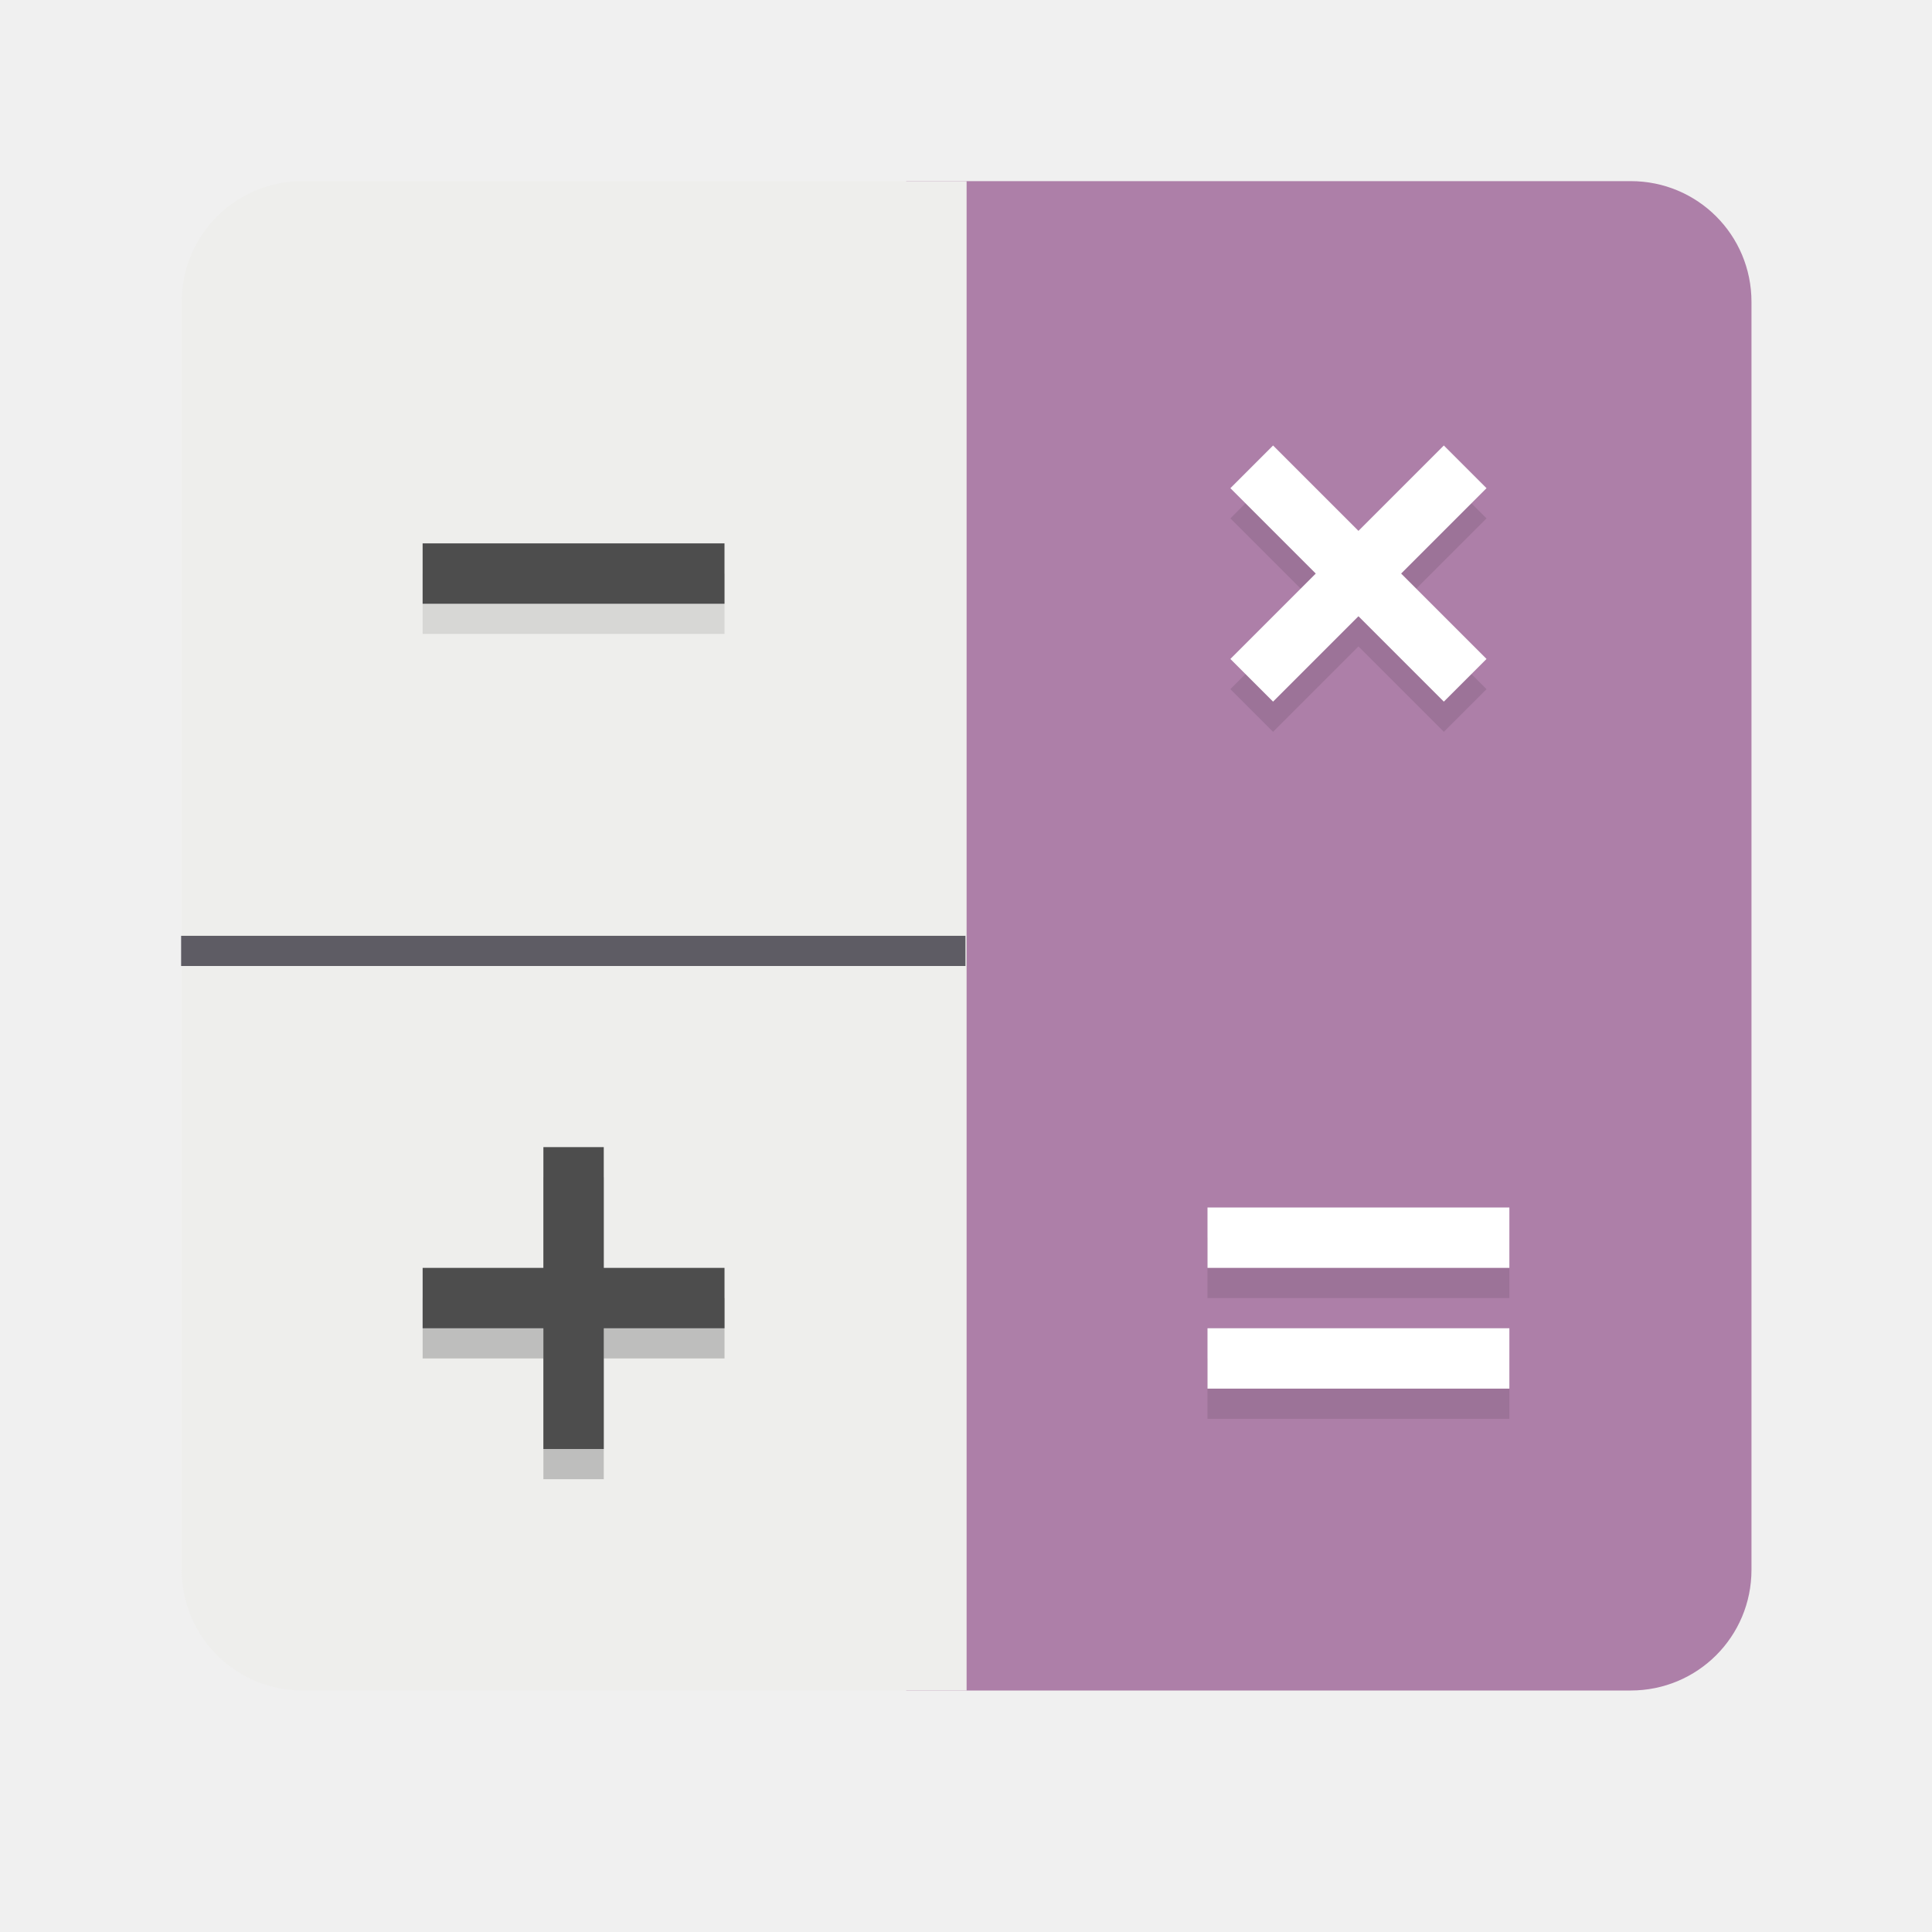
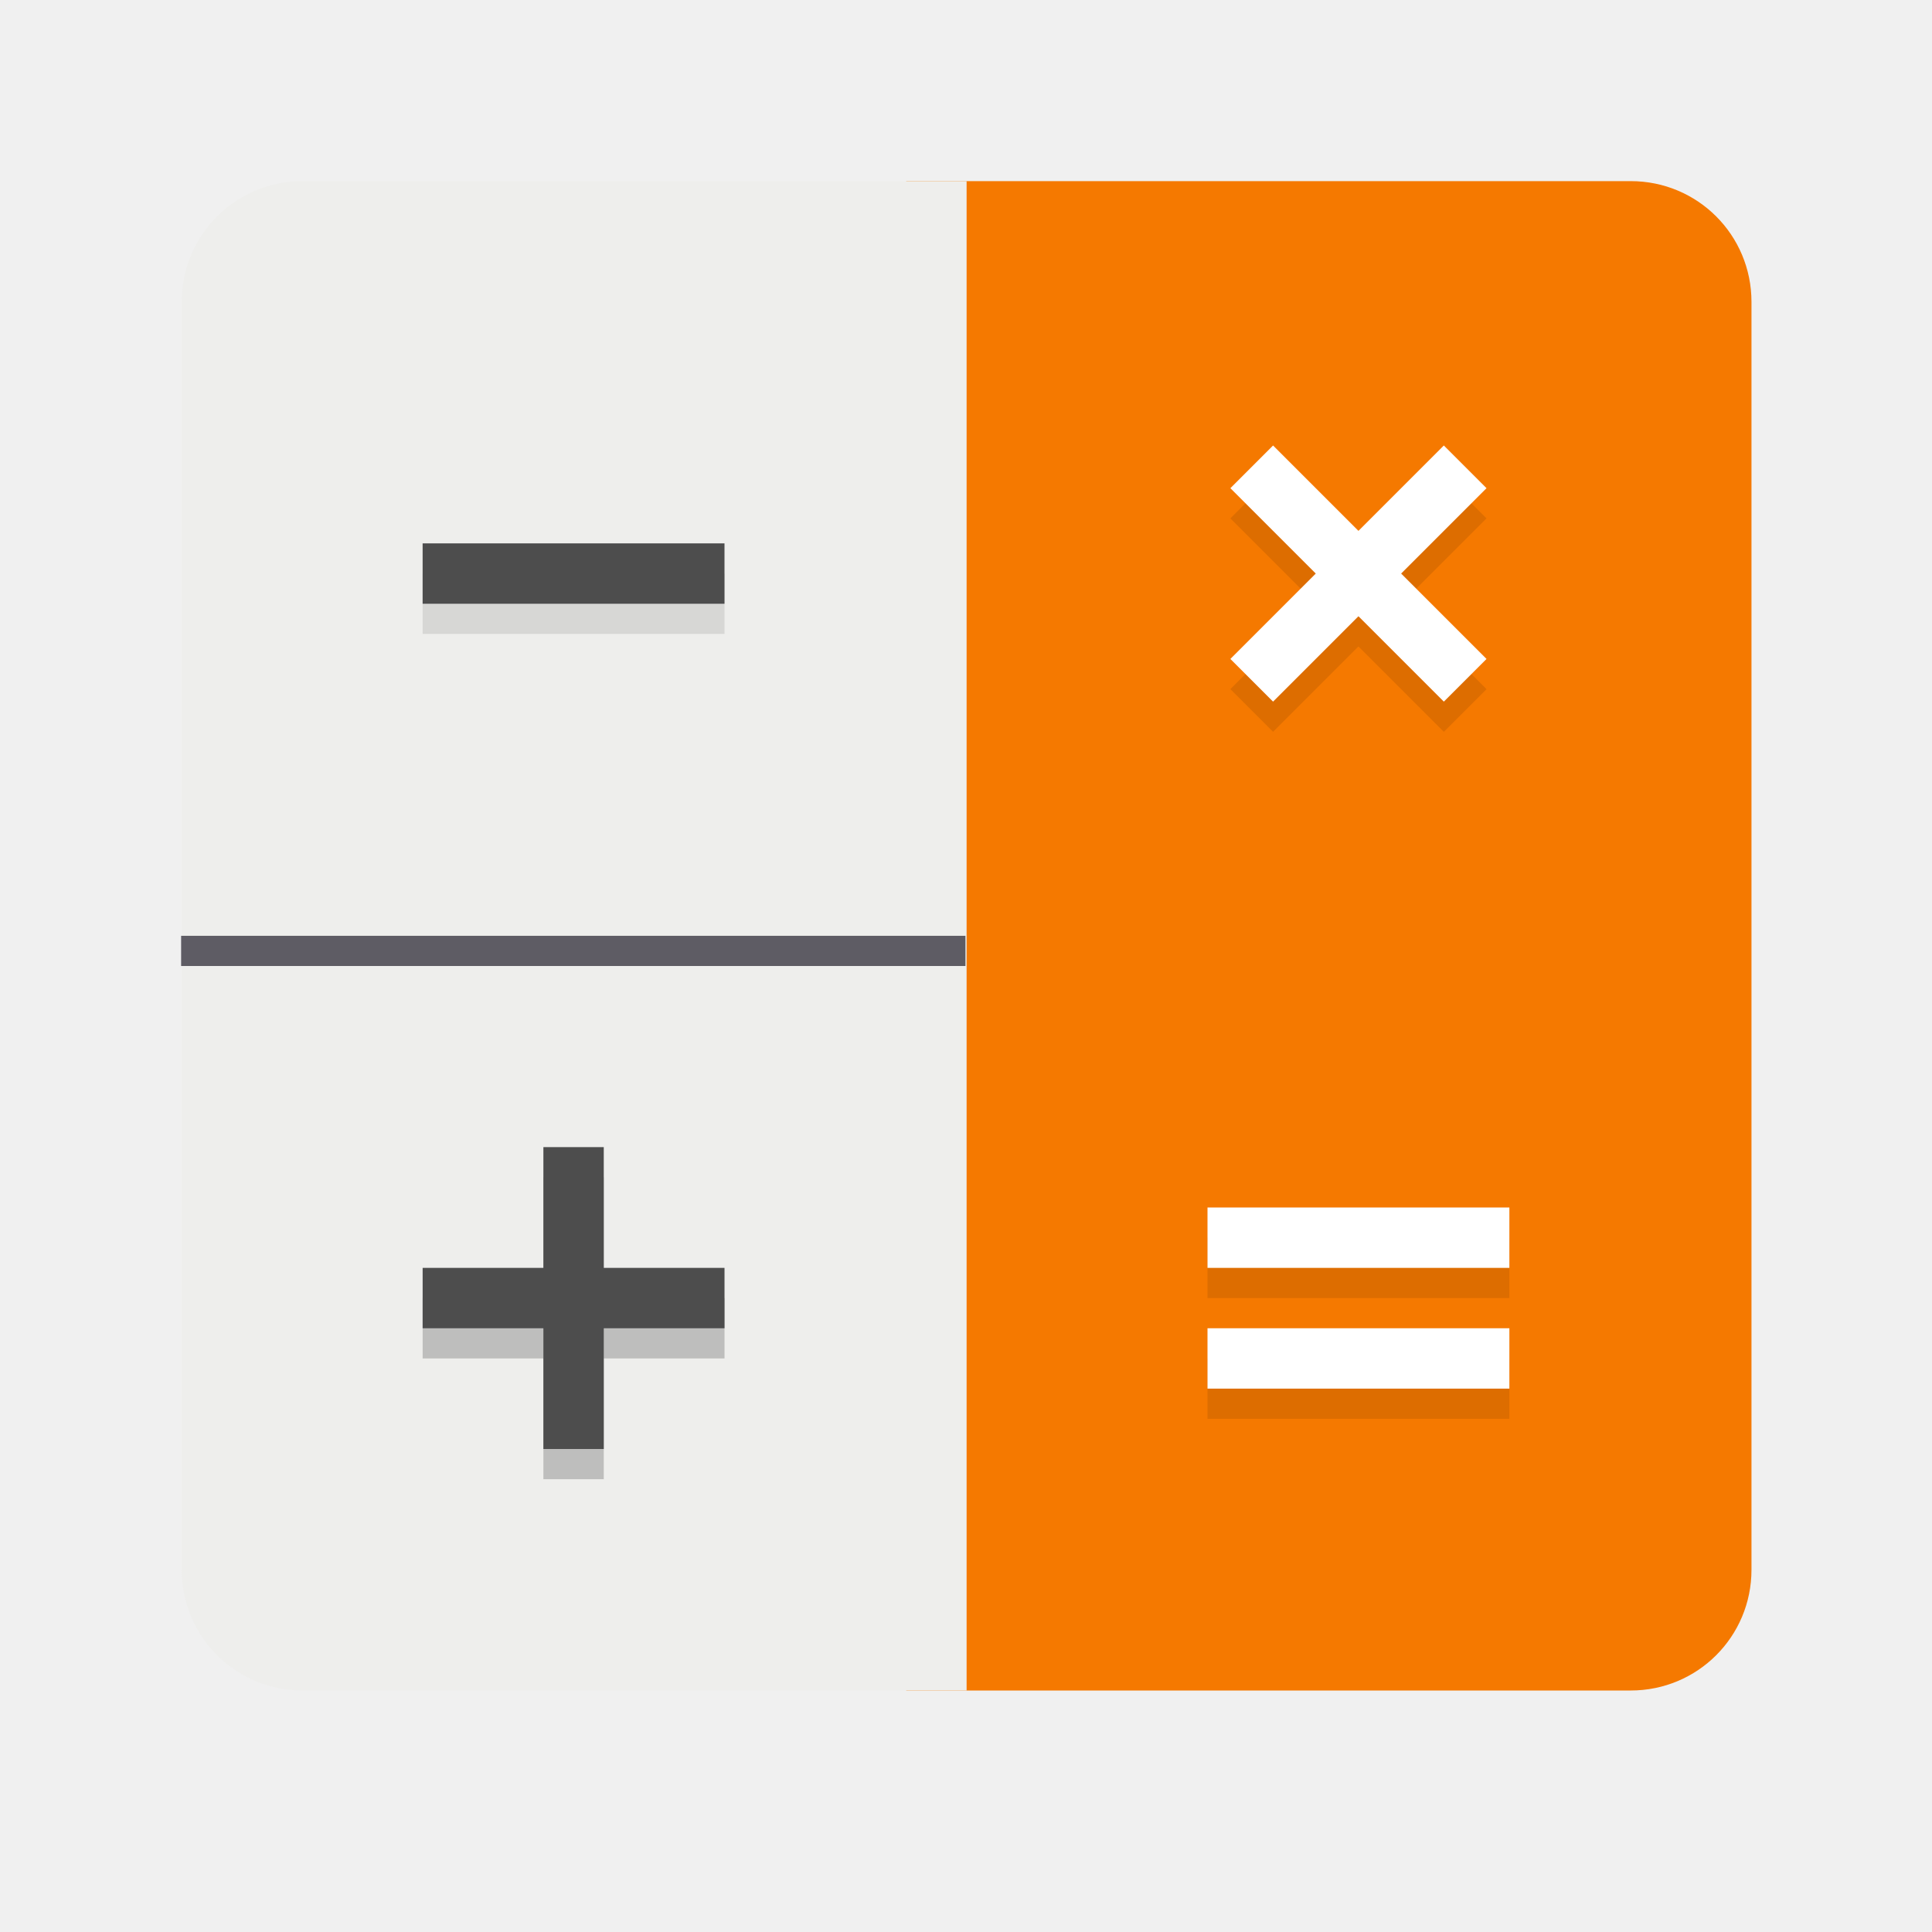
<svg xmlns="http://www.w3.org/2000/svg" viewBox="0 0 128 128" style="display:inline;enable-background:new" version="1.0" id="svg11300" height="128" width="128">
-   <defs id="defs3" />
+   <defs id="defs3">
+     <clipPath clipPathUnits="userSpaceOnUse" id="d">
+       <rect ry="56.25" y="179.75" x="7.75" height="114.375" width="112.5" opacity="0.1" fill="#3584e4" stroke-width="4" id="rect18" />
+     </clipPath>
+   </defs>
  <g transform="translate(0,-172)" style="display:inline" id="layer1">
    <g style="display:inline" id="layer9">
      <g transform="rotate(-30,413.5026,270.491)" id="g1710" style="display:inline;enable-background:new" />
      <text id="text1204" y="390" x="108" style="font-style:normal;font-variant:normal;font-weight:normal;font-stretch:normal;font-size:26.667px;line-height:125%;font-family:Cantarell;-inkscape-font-specification:Cantarell;letter-spacing:0px;word-spacing:0px;display:inline;fill:#000000;fill-opacity:1;stroke:none;enable-background:new" xml:space="preserve">
        <tspan y="397.905" x="108" id="tspan1202" />
      </text>
-       <path style="display:inline;opacity:1;fill:#ad7fa8;fill-opacity:1;stroke:none;stroke-width:0.25;stroke-linecap:butt;stroke-linejoin:miter;stroke-miterlimit:4;stroke-dasharray:none;stroke-dashoffset:0;stroke-opacity:1;marker:none;marker-start:none;marker-mid:none;marker-end:none;paint-order:normal;enable-background:new" d="m 108.04,184 c 4.432,0 8,3.568 8,8 v 84 c 0,4.432 -3.568,8 -8,8 H 60.04 V 184 Z" id="path1520" />
+       <path style="display:inline;opacity:1;fill:#f57900;fill-opacity:1;stroke:none;stroke-width:0.25;stroke-linecap:butt;stroke-linejoin:miter;stroke-miterlimit:4;stroke-dasharray:none;stroke-dashoffset:0;stroke-opacity:1;marker:none;marker-start:none;marker-mid:none;marker-end:none;paint-order:normal;enable-background:new" d="m 108.04,184 c 4.432,0 8,3.568 8,8 v 84 c 0,4.432 -3.568,8 -8,8 H 60.04 V 184 Z" id="path1520" />
      <rect transform="matrix(0,1,1,0,0,0)" y="80" x="254" height="20" width="4" id="rect1536" style="display:inline;opacity:0.1;fill:#000000;fill-opacity:1;stroke:none;stroke-width:0.011px;stroke-linecap:butt;stroke-linejoin:miter;stroke-miterlimit:4;stroke-dasharray:none;stroke-dashoffset:0;stroke-opacity:1;marker:none;marker-start:none;marker-mid:none;marker-end:none;paint-order:normal;enable-background:new" />
      <rect transform="matrix(0,1,1,0,0,0)" y="80" x="262" height="20" width="4" id="rect1538" style="display:inline;opacity:0.1;fill:#000000;fill-opacity:1;stroke:none;stroke-width:0.011px;stroke-linecap:butt;stroke-linejoin:miter;stroke-miterlimit:4;stroke-dasharray:none;stroke-dashoffset:0;stroke-opacity:1;marker:none;marker-start:none;marker-mid:none;marker-end:none;paint-order:normal;enable-background:new" />
      <rect transform="matrix(0,1,1,0,0,0)" y="80" x="252" height="20" width="4" id="rect1540" style="display:inline;opacity:1;fill:#ffffff;fill-opacity:1;stroke:none;stroke-width:0.011px;stroke-linecap:butt;stroke-linejoin:miter;stroke-miterlimit:4;stroke-dasharray:none;stroke-dashoffset:0;stroke-opacity:1;marker:none;marker-start:none;marker-mid:none;marker-end:none;paint-order:normal;enable-background:new" />
      <rect transform="matrix(0,1,1,0,0,0)" y="80" x="260" height="20" width="4" id="rect1542" style="display:inline;opacity:1;fill:#ffffff;fill-opacity:1;stroke:none;stroke-width:0.011px;stroke-linecap:butt;stroke-linejoin:miter;stroke-miterlimit:4;stroke-dasharray:none;stroke-dashoffset:0;stroke-opacity:1;marker:none;marker-start:none;marker-mid:none;marker-end:none;paint-order:normal;enable-background:new" />
      <path id="path1524" d="m 20.04,184 c -4.432,0 -8,3.568 -8,8 v 84 c 0,4.432 3.568,8 8,8 h 44 V 184 Z" style="display:inline;opacity:1;fill:#eeeeec;fill-opacity:1;stroke:none;stroke-width:0.25;stroke-linecap:butt;stroke-linejoin:miter;stroke-miterlimit:4;stroke-dasharray:none;stroke-dashoffset:0;stroke-opacity:1;marker:none;marker-start:none;marker-mid:none;marker-end:none;paint-order:normal;enable-background:new" />
      <path id="path1063" d="m 36.001,250 v 8 h -8 v 4 h 8 v 8 h 4 v -8 h 8 v -4 h -8 v -8 z" style="display:inline;opacity:0.2;fill:#000000;fill-opacity:1;stroke:none;stroke-width:0.011px;stroke-linecap:butt;stroke-linejoin:miter;stroke-miterlimit:4;stroke-dasharray:none;stroke-dashoffset:0;stroke-opacity:1;marker:none;marker-start:none;marker-mid:none;marker-end:none;paint-order:normal;enable-background:new" />
      <path style="display:inline;opacity:1;fill:#4d4d4d;fill-opacity:1;stroke:none;stroke-width:0.011px;stroke-linecap:butt;stroke-linejoin:miter;stroke-miterlimit:4;stroke-dasharray:none;stroke-dashoffset:0;stroke-opacity:1;marker:none;marker-start:none;marker-mid:none;marker-end:none;paint-order:normal;enable-background:new" d="m 36.001,248 v 8 h -8 v 4 h 8 v 8 h 4 v -8 h 8 v -4 h -8 v -8 z" id="path1530" />
      <rect style="display:inline;opacity:0.1;fill:#000000;fill-opacity:1;stroke:none;stroke-width:0.011px;stroke-linecap:butt;stroke-linejoin:miter;stroke-miterlimit:4;stroke-dasharray:none;stroke-dashoffset:0;stroke-opacity:1;marker:none;marker-start:none;marker-mid:none;marker-end:none;paint-order:normal;enable-background:new" id="rect1532" width="4" height="20" x="210" y="28" transform="matrix(0,1,1,0,0,0)" />
      <rect style="display:inline;opacity:1;fill:#4d4d4d;fill-opacity:1;stroke:none;stroke-width:0.011px;stroke-linecap:butt;stroke-linejoin:miter;stroke-miterlimit:4;stroke-dasharray:none;stroke-dashoffset:0;stroke-opacity:1;marker:none;marker-start:none;marker-mid:none;marker-end:none;paint-order:normal;enable-background:new" id="rect1534" width="4" height="20" x="208" y="28" transform="matrix(0,1,1,0,0,0)" />
      <path id="path1086" d="M 12,235 H 63.963" style="fill:none;fill-rule:evenodd;stroke:#5e5c64;stroke-width:2;stroke-linecap:butt;stroke-linejoin:miter;stroke-miterlimit:4;stroke-dasharray:none;stroke-opacity:1" />
-       <path style="display:inline;opacity:1;fill:#9c7398;fill-opacity:1;stroke:none;stroke-width:0.011px;stroke-linecap:butt;stroke-linejoin:miter;stroke-miterlimit:4;stroke-dasharray:none;stroke-dashoffset:0;stroke-opacity:1;marker:none;marker-start:none;marker-mid:none;marker-end:none;paint-order:normal;enable-background:new" d="M 81.516,206.343 87.173,212 l -5.657,5.657 2.828,2.828 5.657,-5.657 5.657,5.657 2.828,-2.828 L 92.829,212 l 5.657,-5.657 -2.828,-2.828 -5.657,5.657 -5.657,-5.657 z" id="path24959" />
+       <path style="display:inline;opacity:1;fill:#dd6d00;fill-opacity:1;stroke:none;stroke-width:0.011px;stroke-linecap:butt;stroke-linejoin:miter;stroke-miterlimit:4;stroke-dasharray:none;stroke-dashoffset:0;stroke-opacity:1;marker:none;marker-start:none;marker-mid:none;marker-end:none;paint-order:normal;enable-background:new" d="M 81.516,206.343 87.173,212 l -5.657,5.657 2.828,2.828 5.657,-5.657 5.657,5.657 2.828,-2.828 L 92.829,212 l 5.657,-5.657 -2.828,-2.828 -5.657,5.657 -5.657,-5.657 z" id="path24959" />
      <path style="display:inline;opacity:1;fill:#ffffff;fill-opacity:1;stroke:none;stroke-width:0.011px;stroke-linecap:butt;stroke-linejoin:miter;stroke-miterlimit:4;stroke-dasharray:none;stroke-dashoffset:0;stroke-opacity:1;marker:none;marker-start:none;marker-mid:none;marker-end:none;paint-order:normal;enable-background:new" d="M 81.516,204.343 87.173,210 l -5.657,5.657 2.828,2.828 5.657,-5.657 5.657,5.657 2.828,-2.828 L 92.829,210 l 5.657,-5.657 -2.828,-2.828 -5.657,5.657 -5.657,-5.657 z" id="path1951" />
    </g>
  </g>
</svg>
